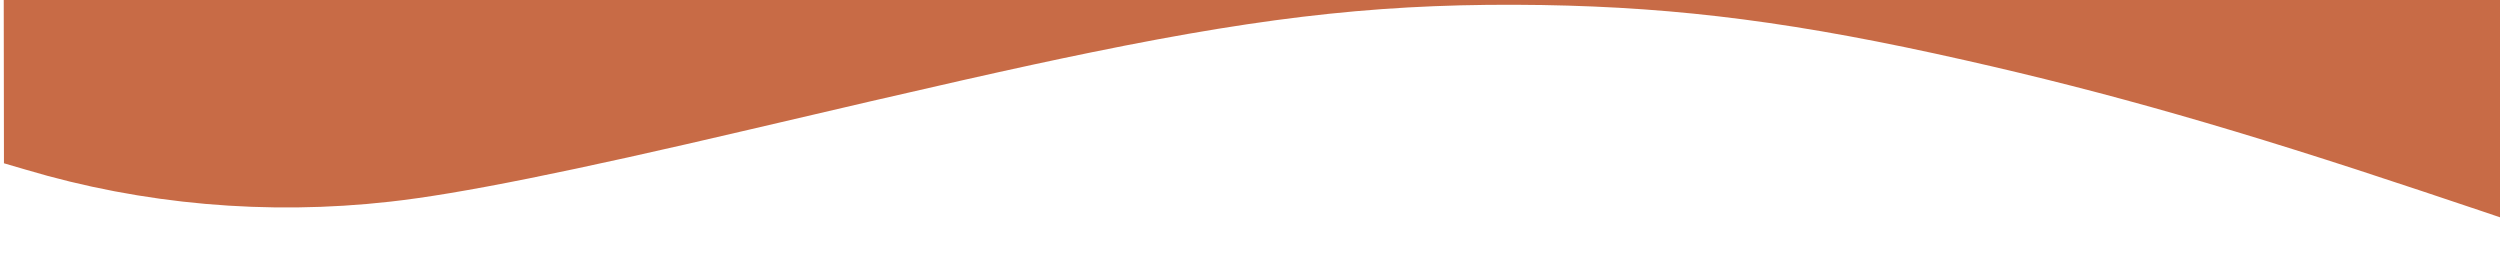
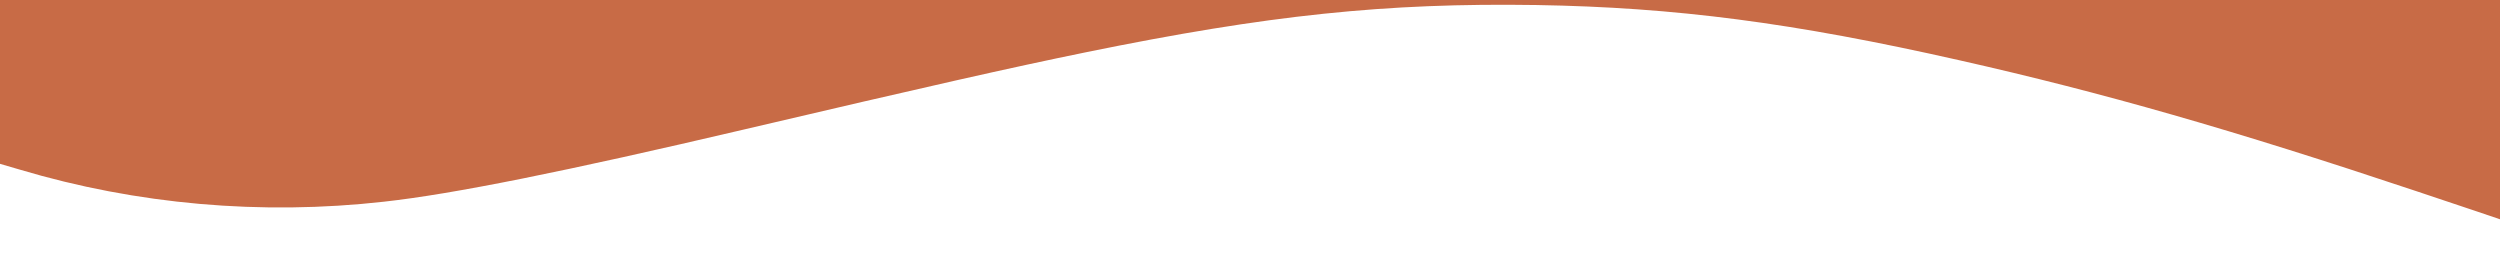
- <svg xmlns="http://www.w3.org/2000/svg" width="100%" viewBox="0 0 1440 150" height="200" version="1.0">
+ <svg xmlns="http://www.w3.org/2000/svg" width="100%" zoomAndPan="magnify" viewBox="0 0 1440 150" height="200" preserveAspectRatio="xMidYMid meet" version="1.0">
  <defs>
-     <clipPath id="a">
-       <path d="M1 0h1439v126.523H1Zm0 0" />
+     <clipPath id="fc557df9bb">
+       <path d="M 0 0 L 1440 0 L 1440 126.523 L 0 126.523 Z M 0 0 " clip-rule="nonzero" />
    </clipPath>
  </defs>
-   <g clip-path="url(#a)">
-     <path fill="#c86b46" d="M1394.988 110.055c-105.32-35.176-180.254-56.688-263.043-75.348C1036.31 13.094 968.305 4.223 888.27 2.898c-86.457-1.324-154.258 5.707-259.477 27.223-42.414 8.664-91.656 19.777-196.367 44.348-103.89 24.37-168.125 37.316-207.887 41.703-70.656 7.953-142.43 1.629-209.723-18.457L2.277 94.047 2.074-57.664l-.308-151.813h1443.183V-41.25c0 92.578-.101 168.125-.203 168.023-.207-.101-22.535-7.644-49.758-16.718Zm0 0" />
+   <g clip-path="url(#fc557df9bb)">
+     <path fill="#c86b46" d="M 1391.633 110.055 C 1286.312 74.879 1211.375 53.367 1128.586 34.707 C 1032.949 13.094 964.945 4.223 884.91 2.898 C 798.453 1.574 730.652 8.605 625.434 30.121 C 583.02 38.785 533.777 49.898 429.066 74.469 C 325.176 98.84 260.941 111.785 221.18 116.172 C 150.523 124.125 78.75 117.801 11.457 97.715 L -1.082 94.047 L -1.285 -57.664 L -1.594 -209.477 L 1441.59 -209.477 L 1441.59 -41.25 C 1441.59 51.328 1441.488 126.875 1441.387 126.773 C 1441.18 126.672 1418.852 119.129 1391.633 110.055 Z M 1391.633 110.055 " fill-opacity="1" fill-rule="nonzero" />
  </g>
</svg>
